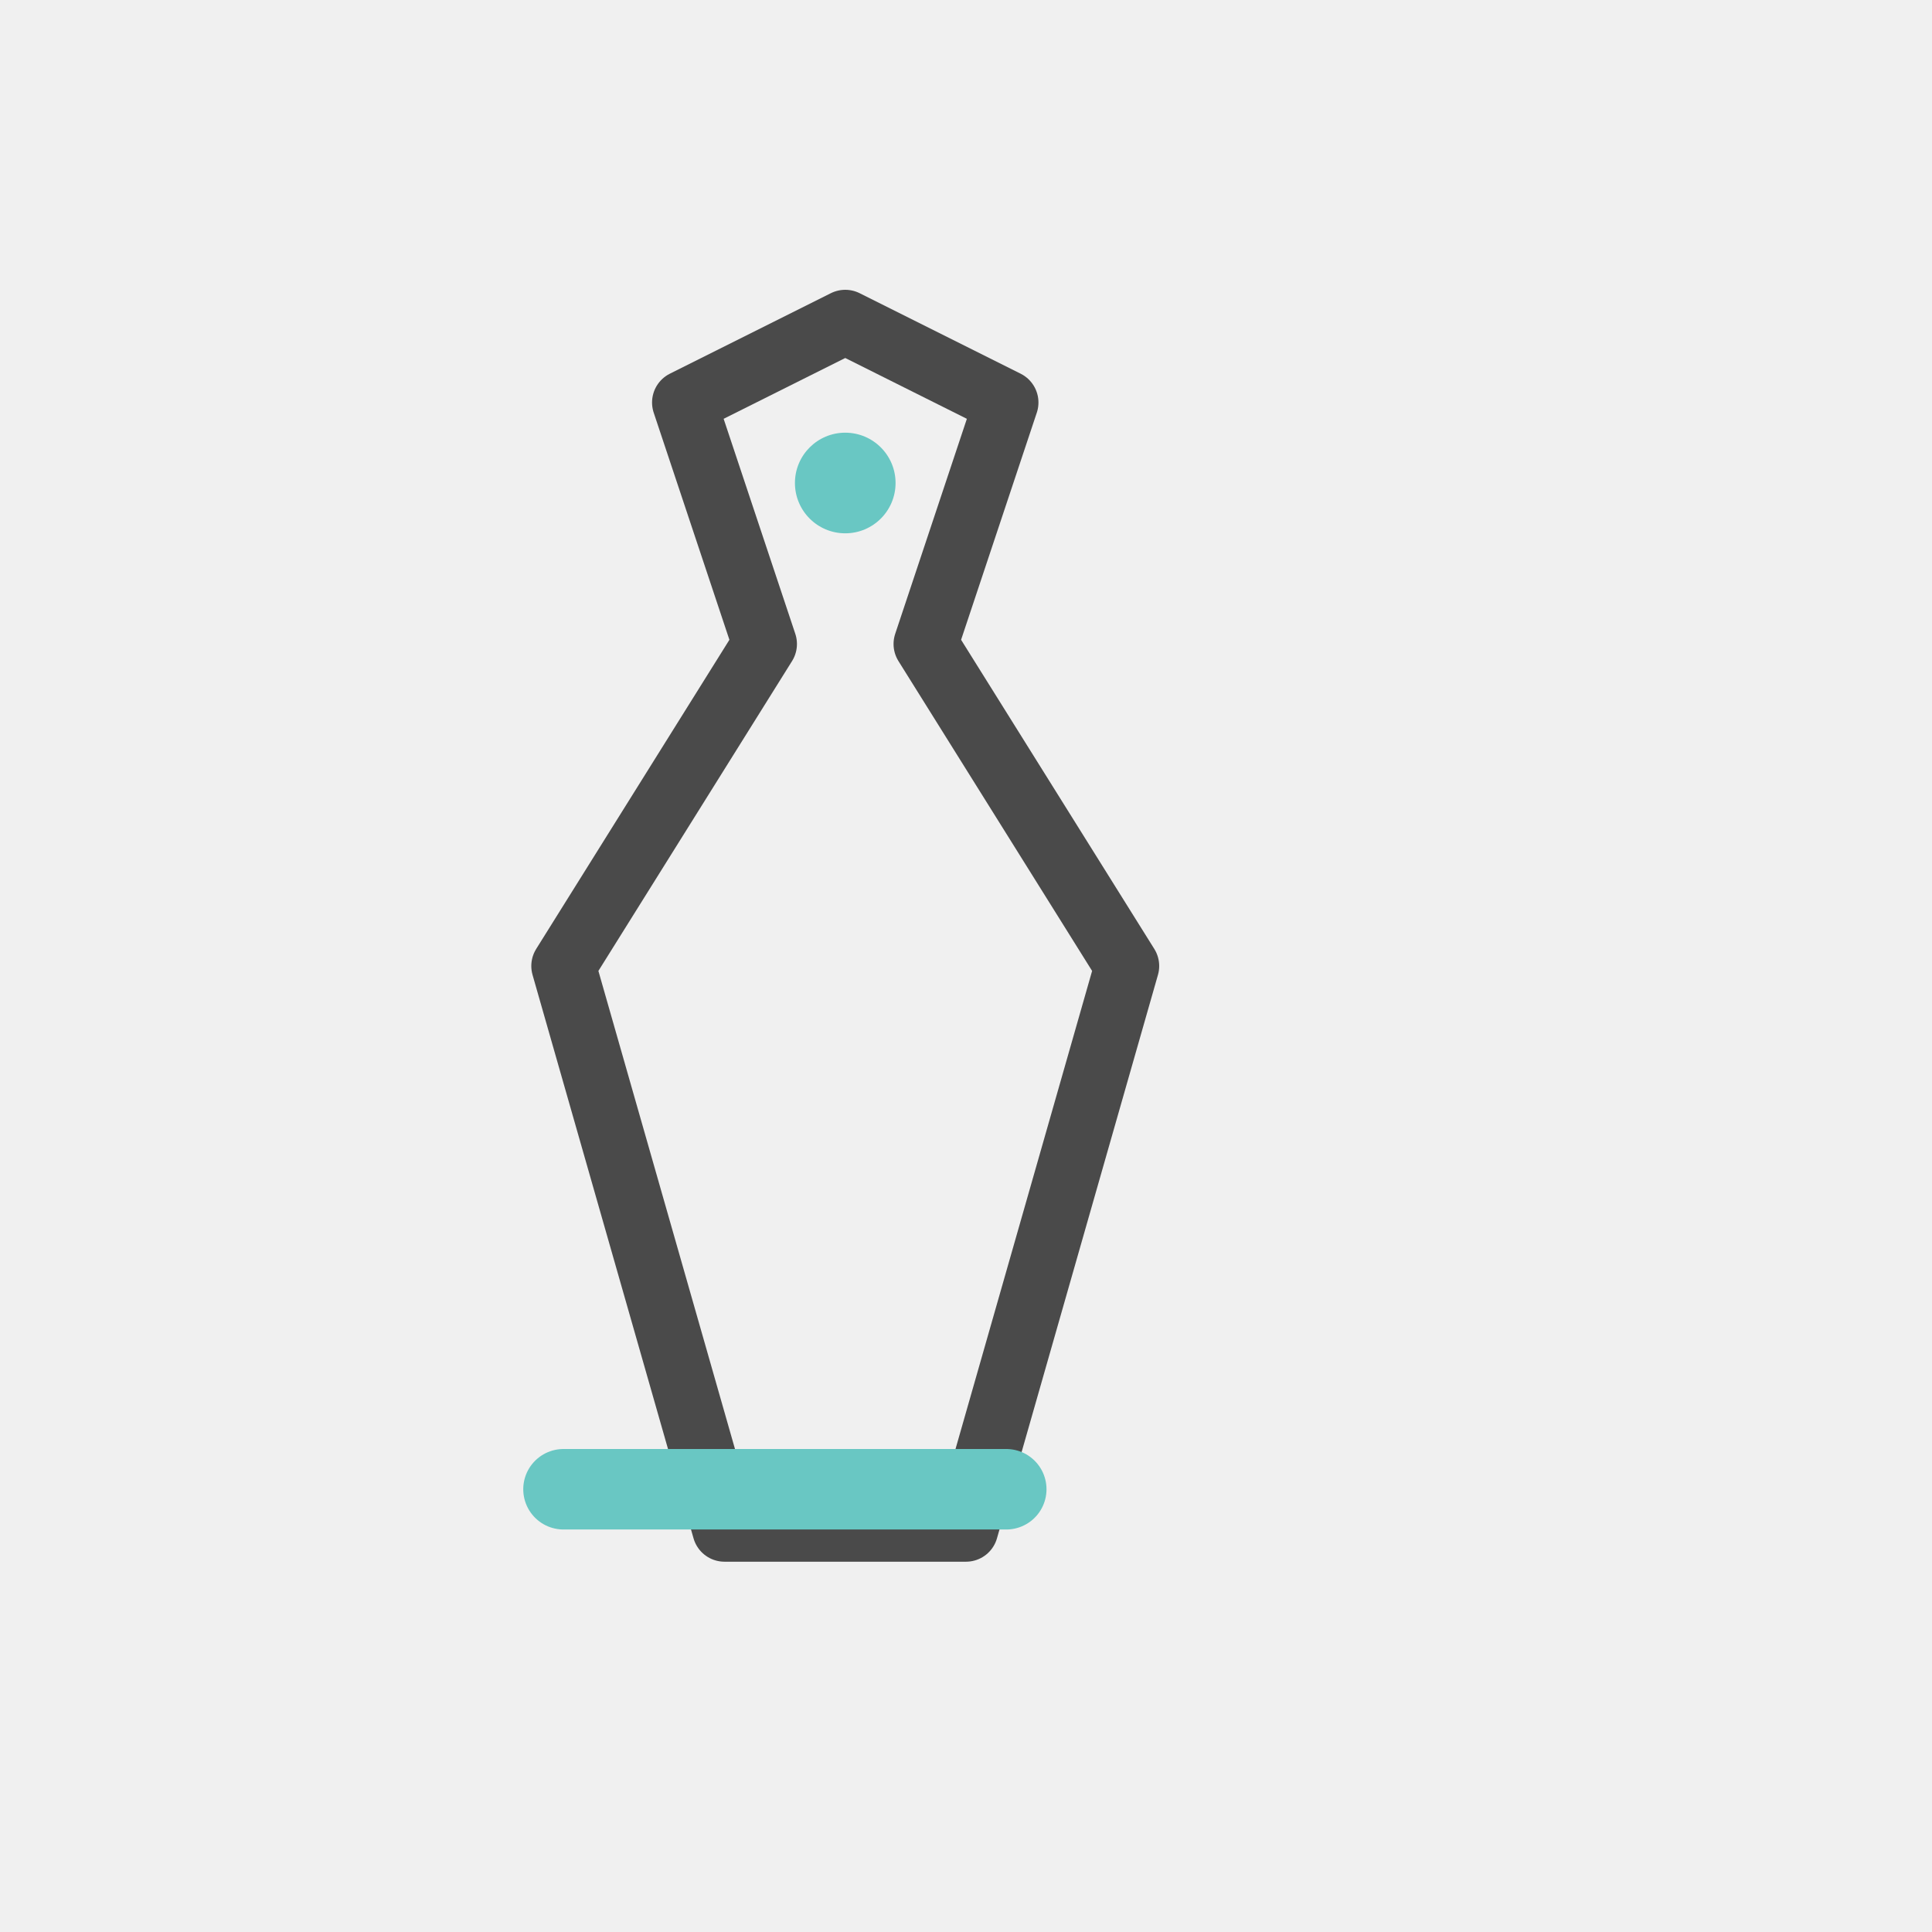
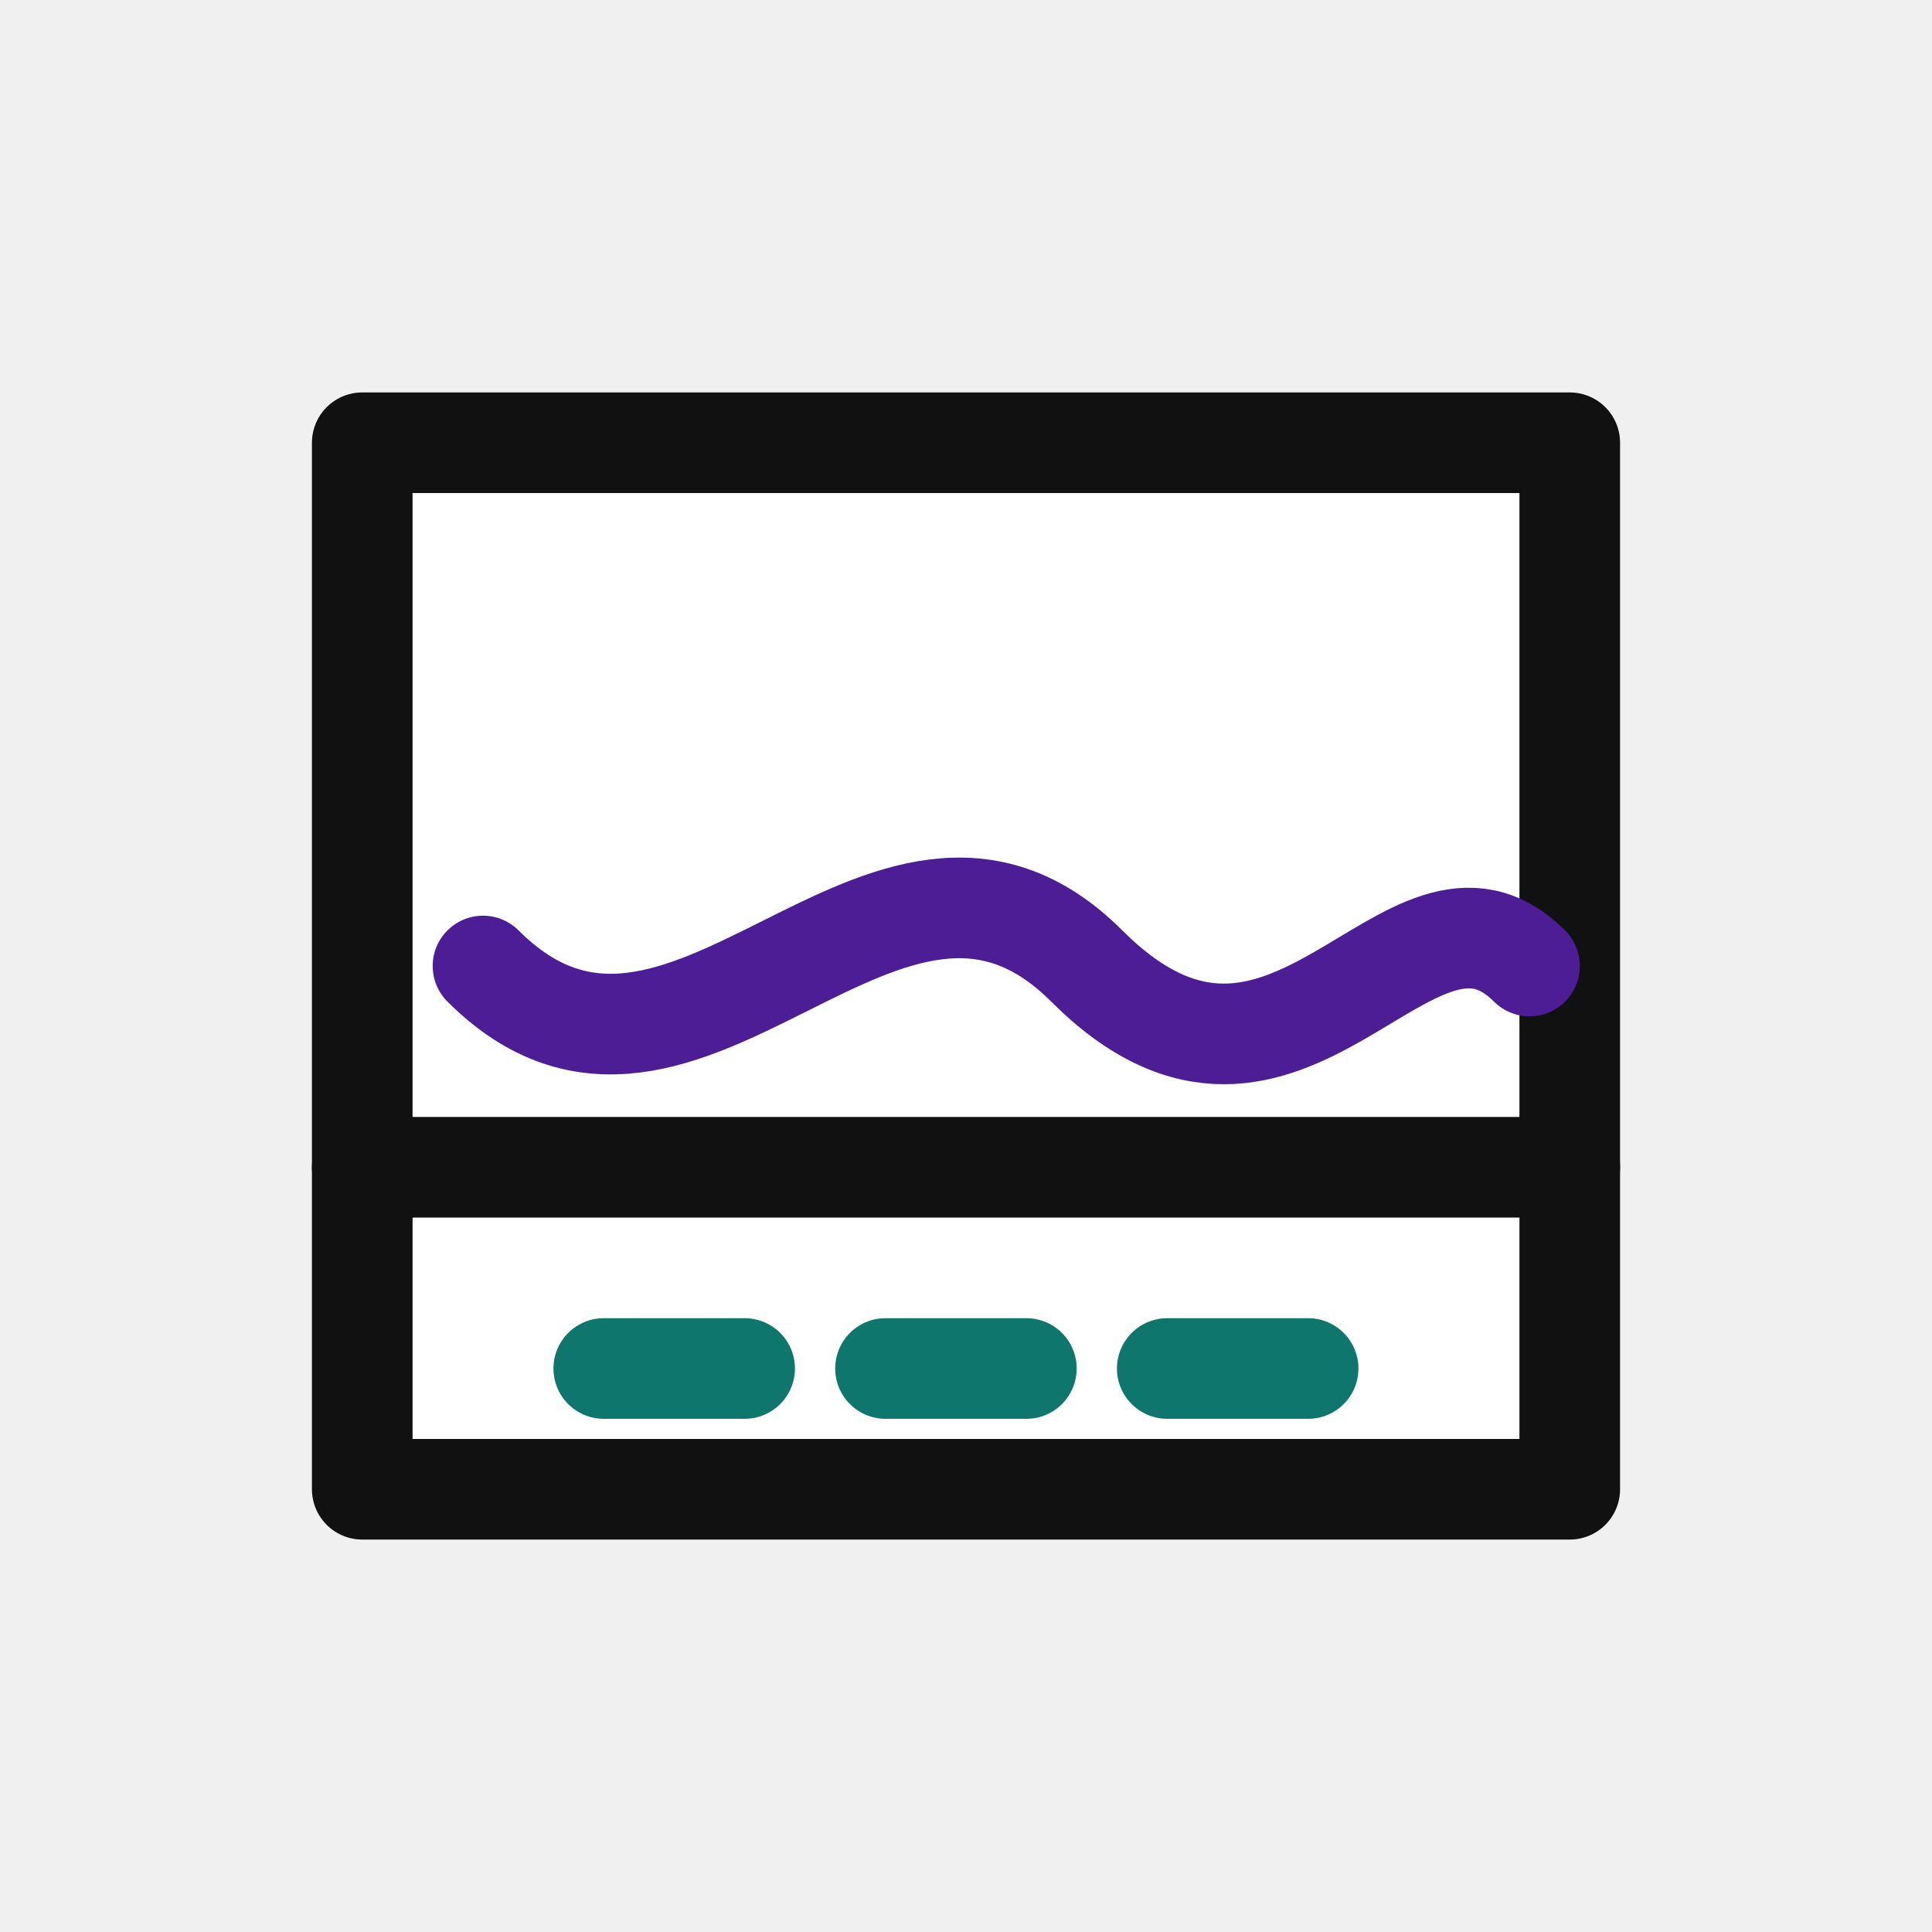
<svg xmlns="http://www.w3.org/2000/svg" width="96" height="96" viewBox="0 0 96 96" fill="none">
-   <defs>
-     <filter id="shadow" x="-20%" y="-20%" width="140%" height="140%">
-       <feDropShadow dx="0" dy="1" stdDeviation="1.2" flood-color="#00000022" />
-     </filter>
-   </defs>
-   <polygon points="34.0,20.0 42.0,16.0 50.0,20.0 46.0,32.0 56.0,48.0 48.0,76.0 36.0,76.0 28.0,48.0 38.0,32.0" stroke="#4a4a4a" stroke-width="3.2" fill="none" stroke-linecap="round" stroke-linejoin="round" />
-   <circle cx="42.0" cy="24.0" r="2.5" stroke="#69c7c3" stroke-width="0" fill="#69c7c3" />
-   <path d="M28 74 H50" stroke="#69c7c3" stroke-width="4" fill="none" stroke-linecap="round" stroke-linejoin="round" />
+   <path d="M18 22 H78 V74 H18 Z" fill="#ffffff" stroke="#111111" stroke-width="5" stroke-linejoin="round" />
+   <path d="M18 58 H78" stroke="#111111" stroke-width="5" stroke-linecap="round" />
+   <path d="M24 48 C34 58, 44 38, 54 48 C64 58, 70 42, 76 48" stroke="#4c1d95" stroke-width="5" stroke-linecap="round" fill="none" />
+   <path d="M30 68 H66" stroke="#0f766e" stroke-width="5" stroke-linecap="round" stroke-dasharray="7 7" />
</svg>
